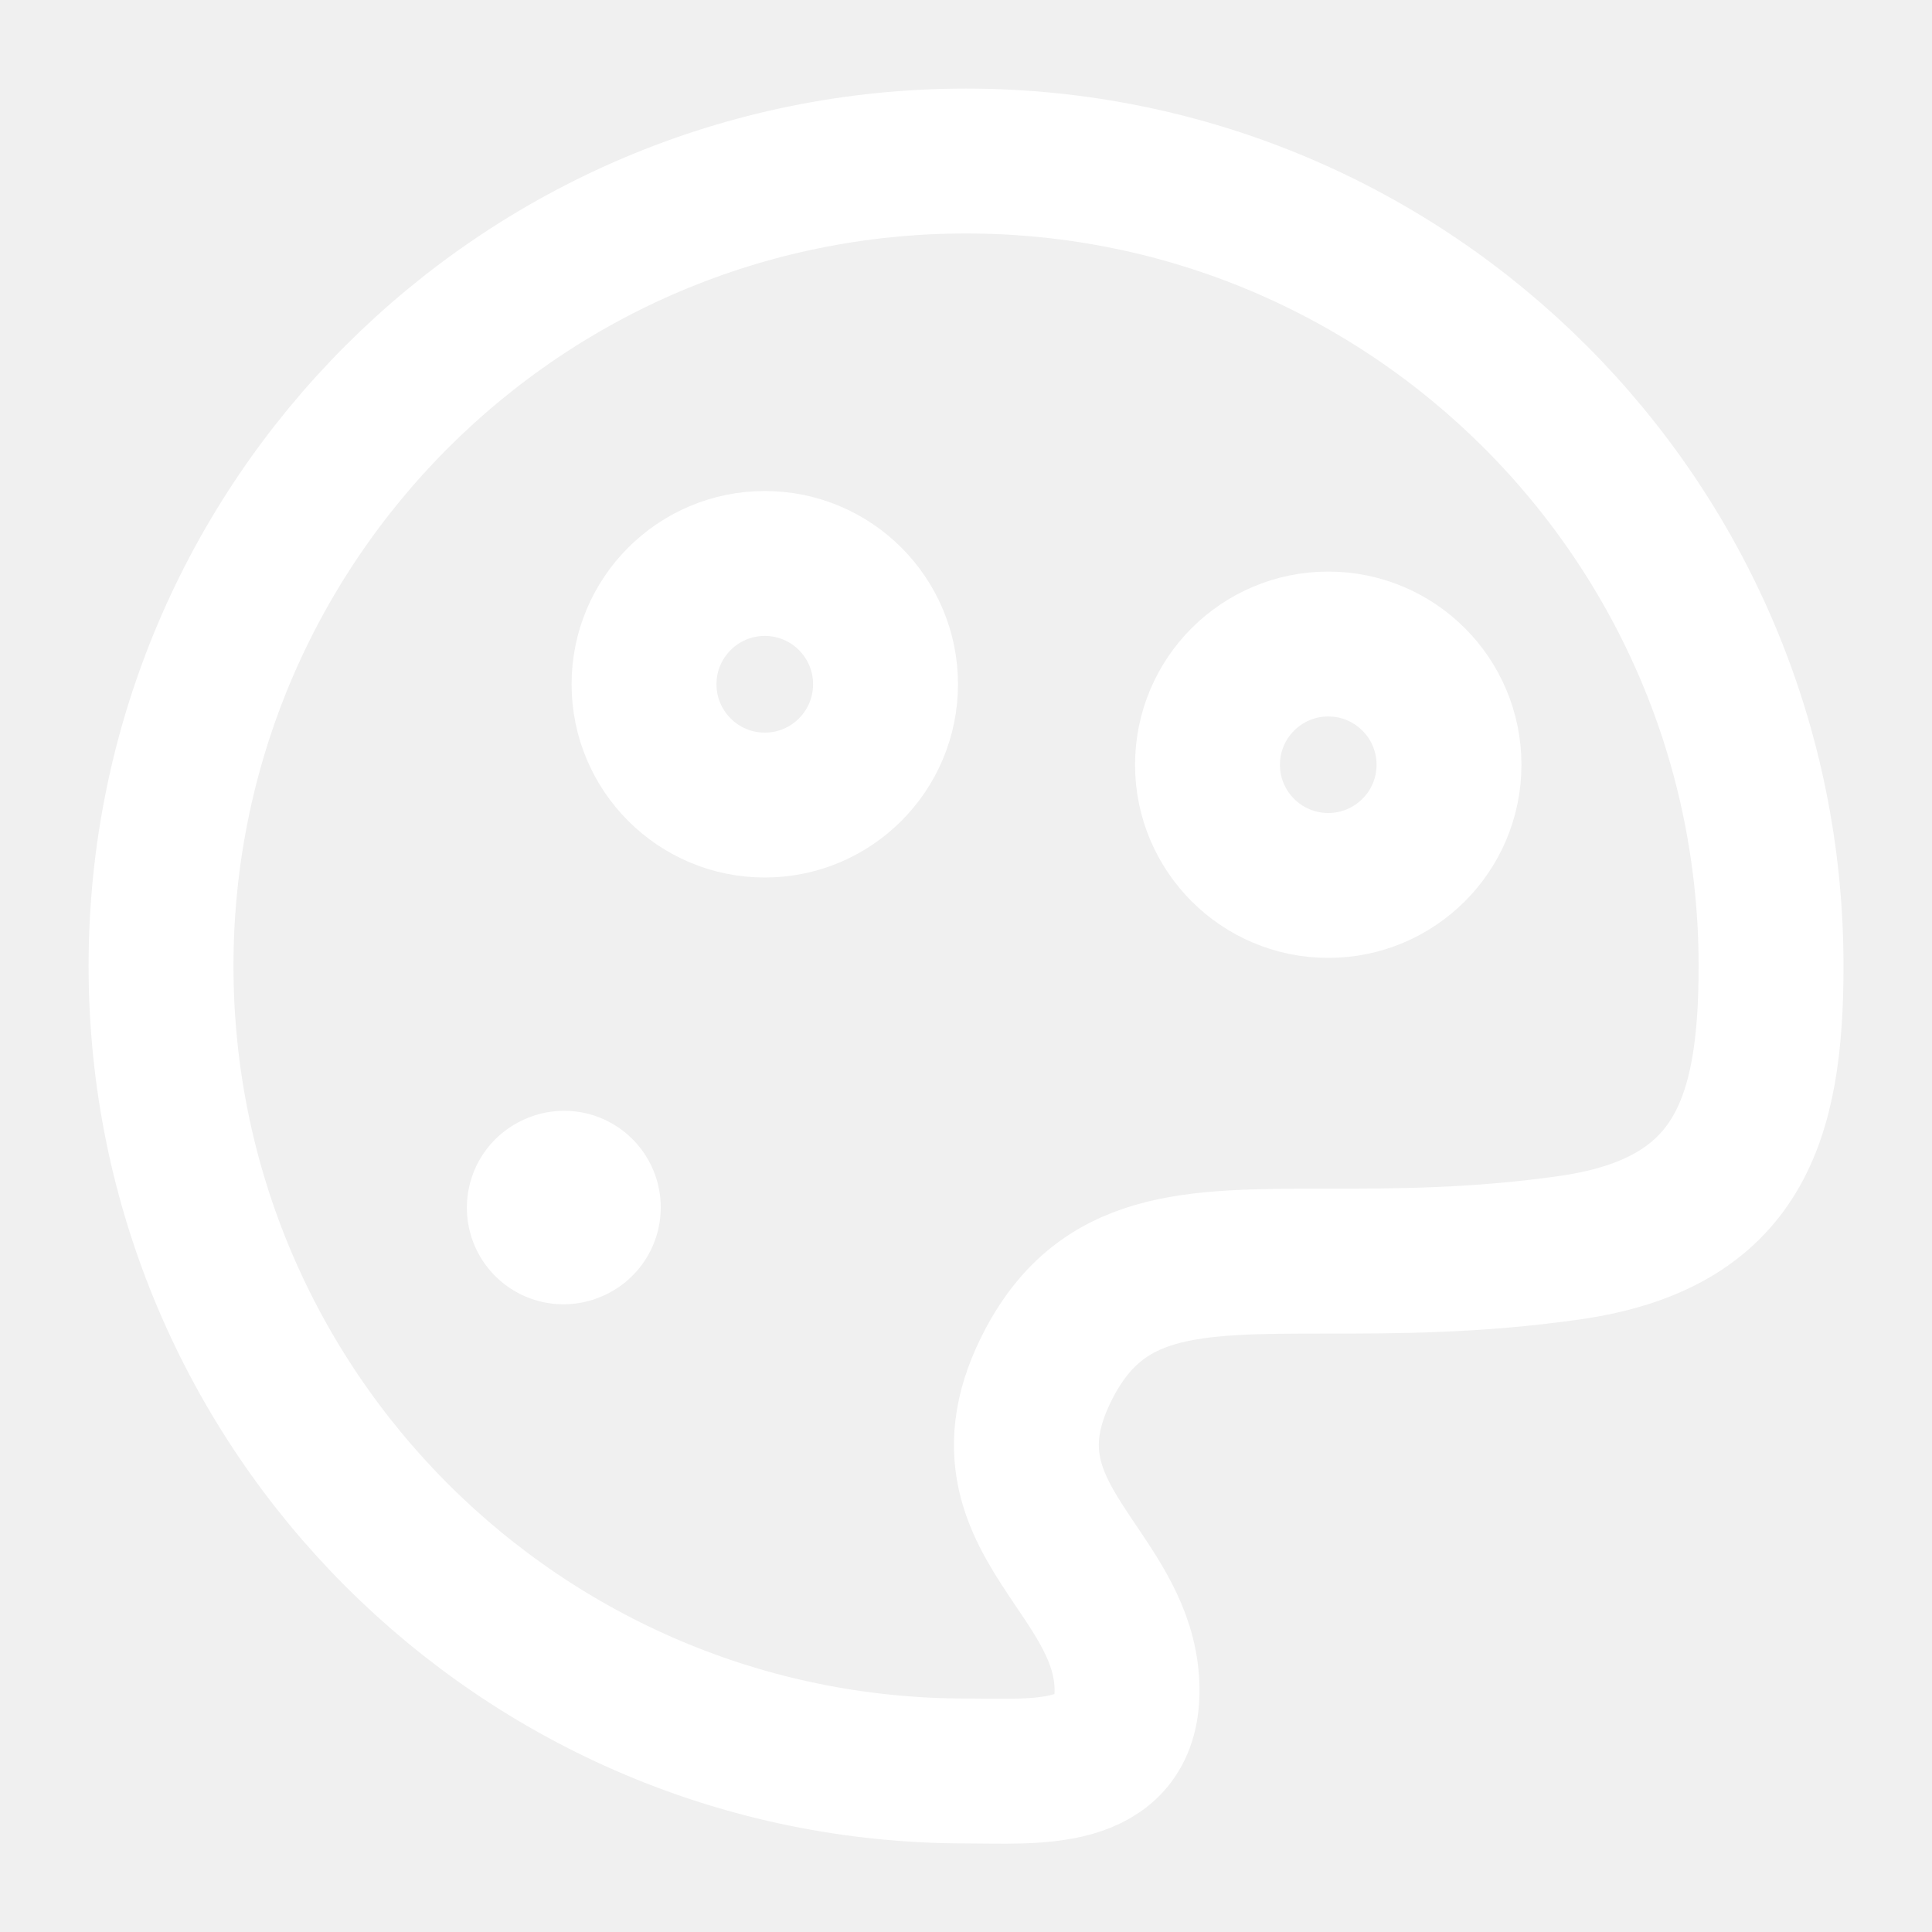
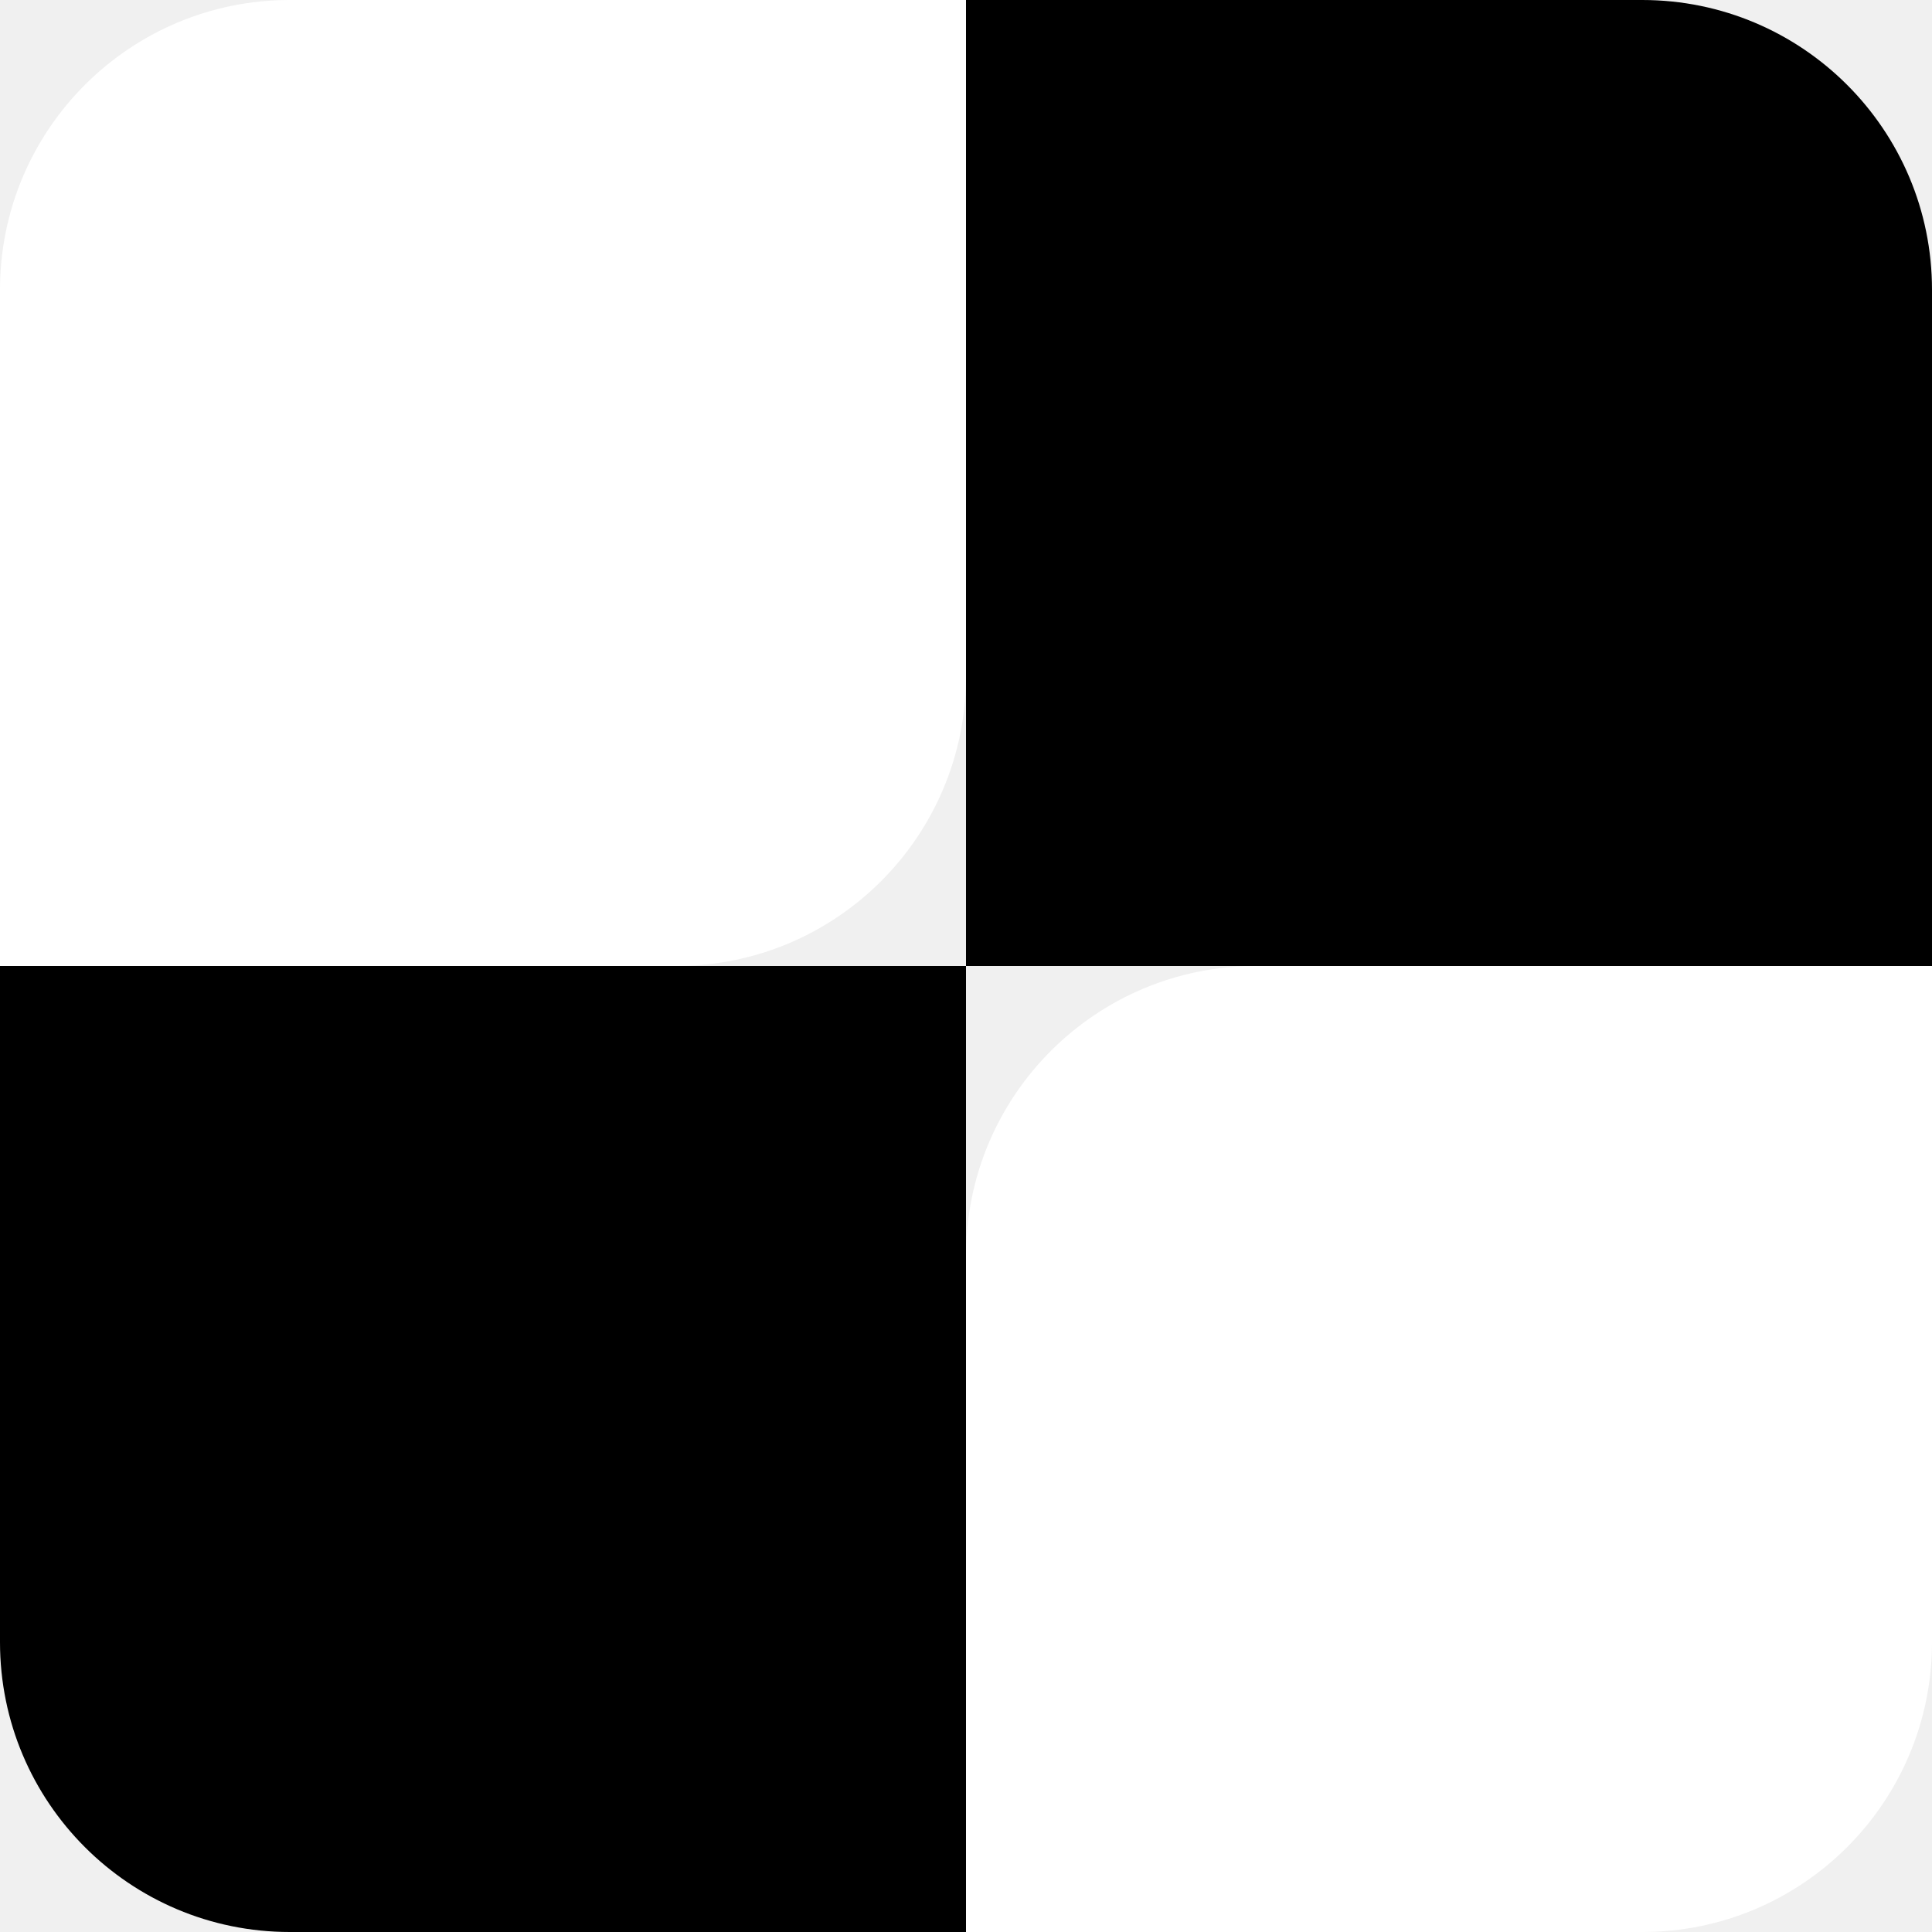
<svg xmlns="http://www.w3.org/2000/svg" width="20" height="20" viewBox="0 0 20 20" fill="none">
-   <path d="M18.334 10C18.334 5.397 14.603 1.667 10 1.667C5.398 1.667 1.667 5.397 1.667 10C1.667 14.602 5.398 18.333 10 18.333C10.702 18.333 11.667 18.43 11.667 17.5C11.667 16.992 11.403 16.601 11.141 16.212C10.757 15.643 10.377 15.079 10.834 14.166C11.389 13.055 12.315 13.055 13.735 13.055C14.445 13.055 15.278 13.055 16.25 12.916C18.001 12.666 18.334 11.59 18.334 10Z" stroke="white" stroke-width="1.5" />
-   <path d="M5.833 12.502L5.84 12.499" stroke="white" stroke-width="2" stroke-linecap="round" stroke-linejoin="round" />
-   <path d="M7.917 8.334C8.607 8.334 9.167 7.774 9.167 7.083C9.167 6.393 8.607 5.833 7.917 5.833C7.227 5.833 6.667 6.393 6.667 7.083C6.667 7.774 7.227 8.334 7.917 8.334Z" stroke="white" stroke-width="1.5" />
-   <path d="M13.75 9.166C14.44 9.166 15 8.607 15 7.917C15 7.226 14.44 6.667 13.75 6.667C13.06 6.667 12.5 7.226 12.5 7.917C12.5 8.607 13.06 9.166 13.75 9.166Z" stroke="white" stroke-width="1.5" />
+   <path d="M0 3C0 1.343 1.343 0 3 0H10V7C10 8.657 8.657 10 7 10H0V3Z" fill="white" />
+   <path d="M10 0H17C18.657 0 20 1.343 20 3V10H10V0Z" fill="black" />
+   <path d="M0 10H10V20H3C1.343 20 0 18.657 0 17V10Z" fill="black" />
+   <path d="M10 13C10 11.343 11.343 10 13 10H20V17C20 18.657 18.657 20 17 20H10V13Z" fill="white" />
</svg>
